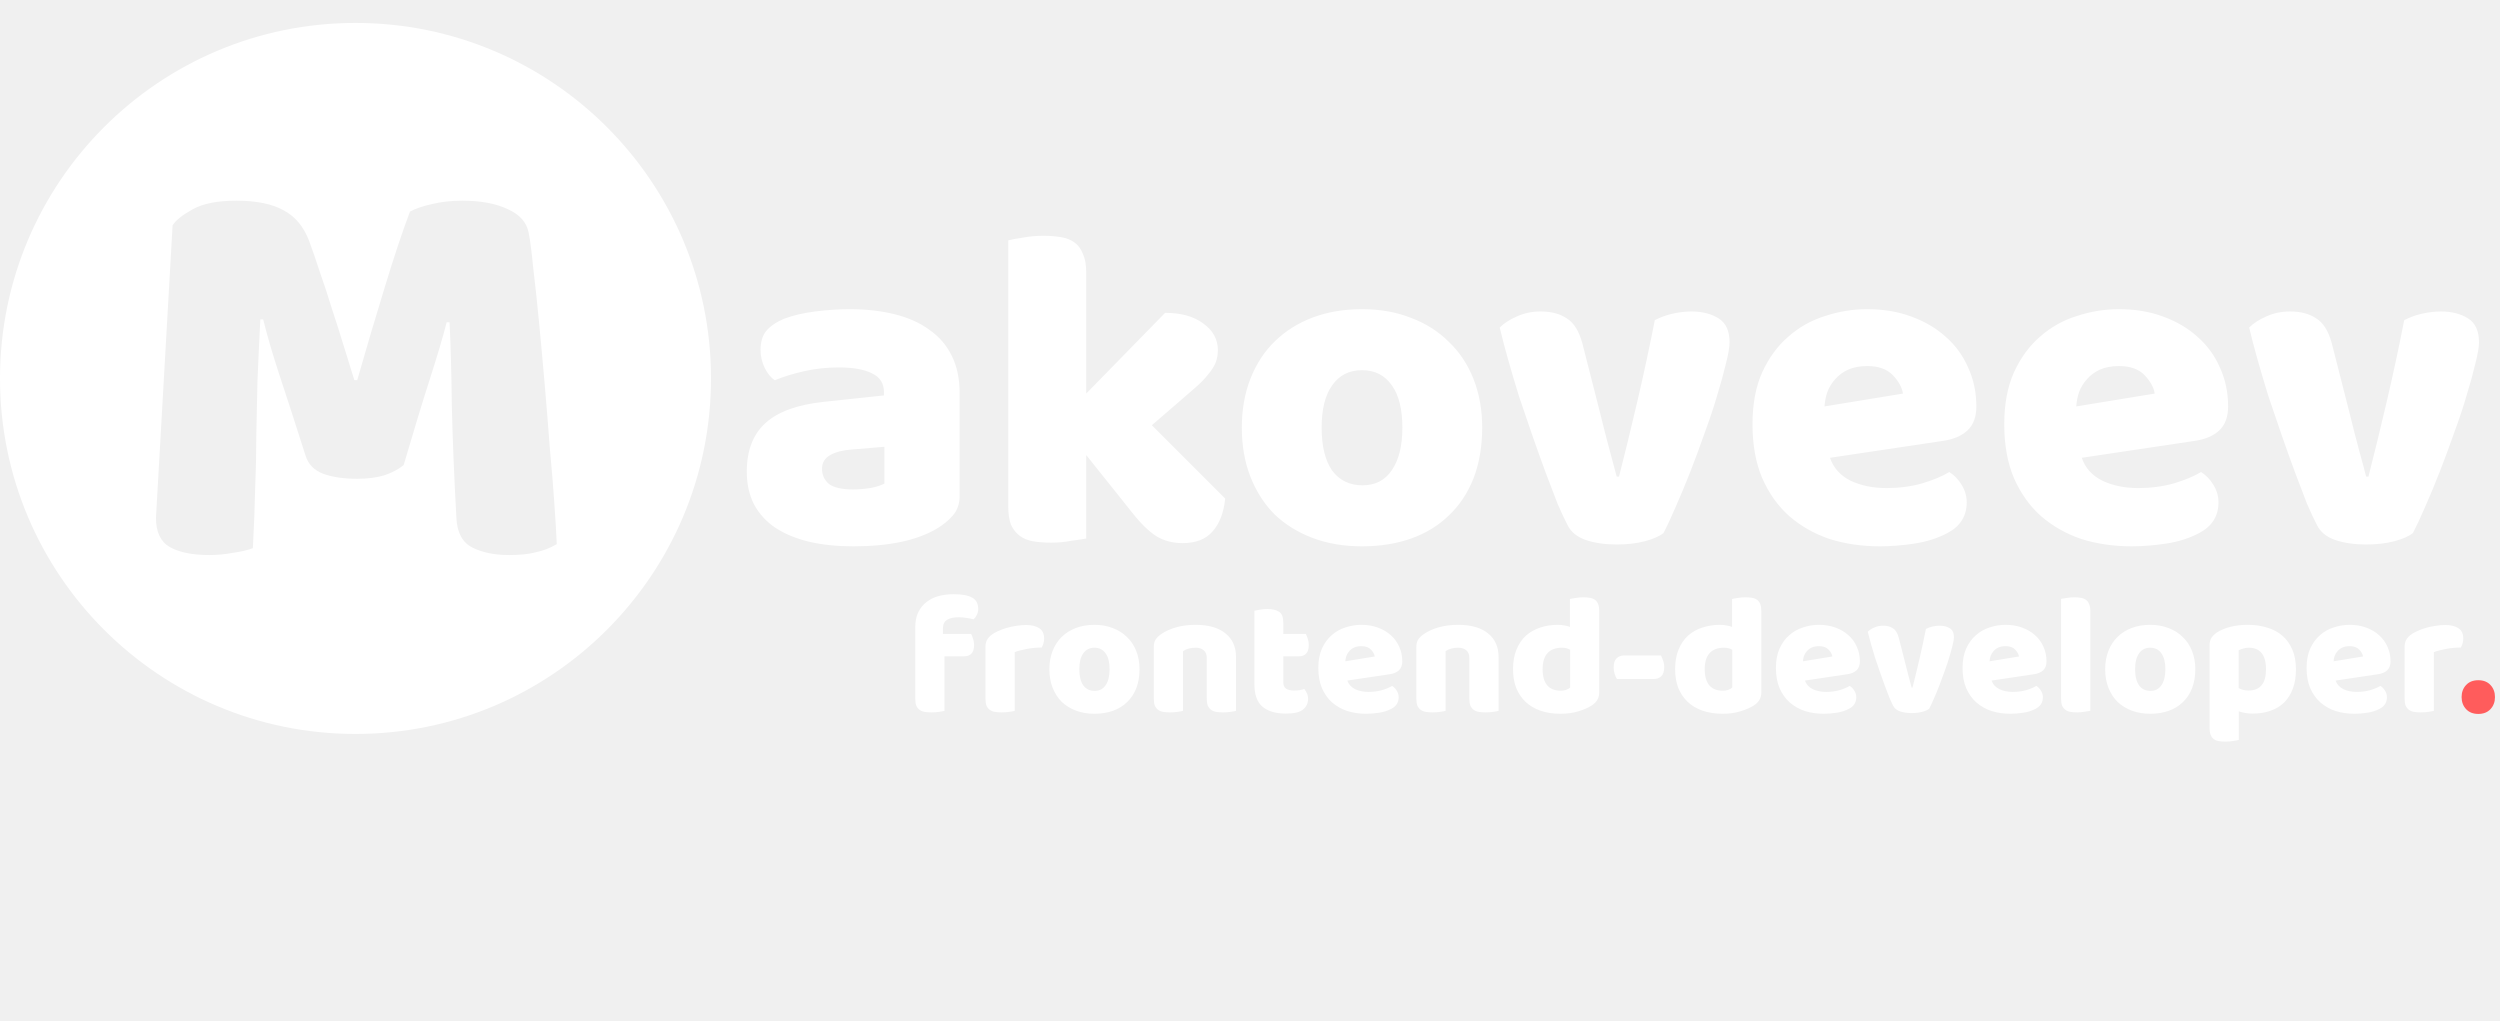
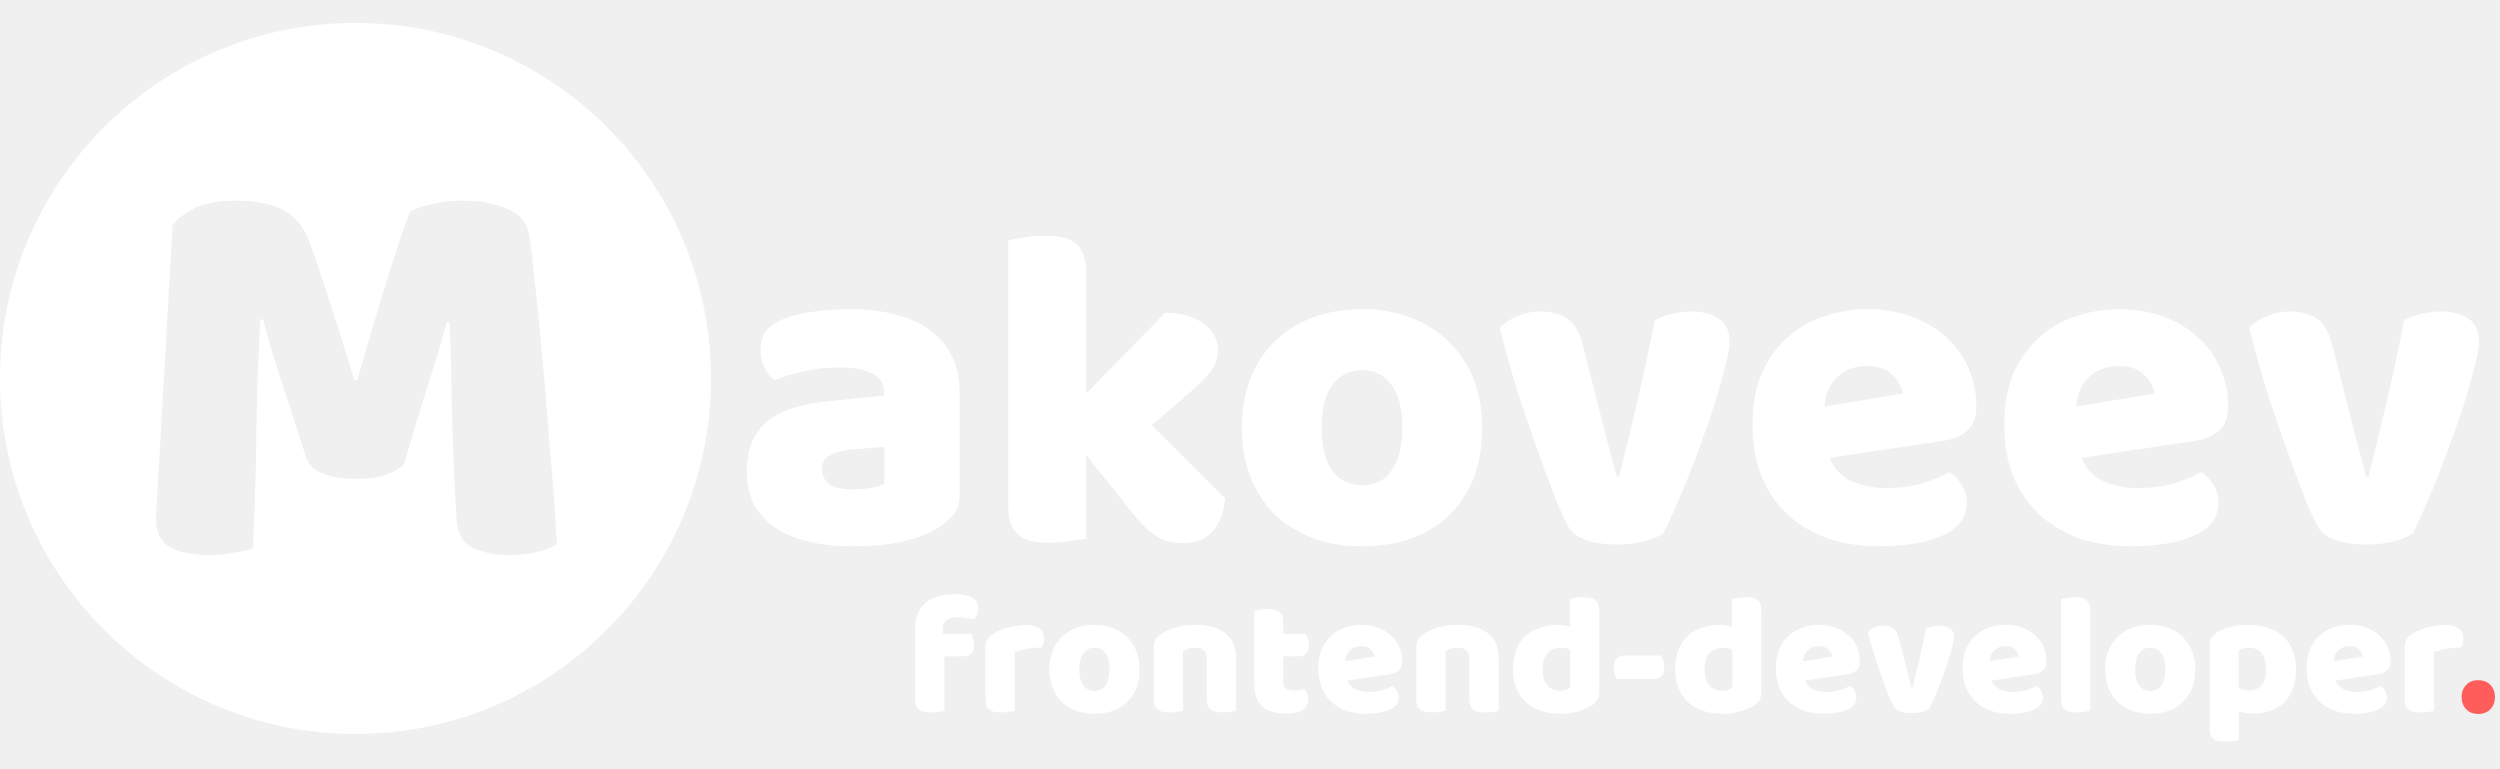
- <svg xmlns="http://www.w3.org/2000/svg" width="218" height="89" viewBox="0 0 218 89" fill="none">
+ <svg xmlns="http://www.w3.org/2000/svg" width="218" height="67" viewBox="0 0 218 67" fill="none">
  <path d="M31 2C48.121 2 62 15.879 62 33C62 50.121 48.121 64 31 64C13.879 64 0 50.121 0 33C0 15.879 13.879 2 31 2ZM40.3 17.5C39.333 17.5 38.45 17.6 37.65 17.8C36.884 17.966 36.25 18.183 35.75 18.45C35.083 20.217 34.35 22.417 33.55 25.05C32.75 27.65 31.95 30.35 31.15 33.15H30.9C30.634 32.284 30.333 31.317 30 30.25C29.667 29.15 29.317 28.05 28.95 26.95C28.617 25.85 28.267 24.783 27.9 23.75C27.567 22.717 27.25 21.8 26.95 21C26.483 19.767 25.75 18.883 24.75 18.35C23.75 17.783 22.366 17.5 20.6 17.5C18.966 17.5 17.7 17.75 16.8 18.25C15.9 18.75 15.316 19.217 15.05 19.65L13.6 45.15C13.6 46.383 14 47.234 14.8 47.7C15.633 48.167 16.783 48.4 18.25 48.4C18.95 48.4 19.65 48.334 20.35 48.2C21.05 48.1 21.616 47.967 22.05 47.8C22.15 45.9 22.217 44.166 22.25 42.6C22.317 41.033 22.35 39.483 22.35 37.95C22.383 36.417 22.417 34.85 22.45 33.25C22.517 31.617 22.6 29.816 22.7 27.85H22.95C23.284 29.216 23.75 30.817 24.35 32.65C24.95 34.45 25.717 36.817 26.65 39.75C26.884 40.483 27.384 41 28.15 41.3C28.95 41.6 29.951 41.75 31.15 41.75C32.05 41.75 32.833 41.65 33.5 41.45C34.2 41.217 34.767 40.916 35.2 40.55C36.1 37.483 36.867 34.967 37.5 33C38.133 31.033 38.617 29.4 38.95 28.1H39.2C39.3 30.066 39.367 32.5 39.4 35.4C39.467 38.3 39.6 41.567 39.8 45.2C39.867 46.467 40.334 47.317 41.2 47.75C42.067 48.183 43.134 48.4 44.4 48.4C45.367 48.4 46.15 48.317 46.75 48.15C47.383 48.017 47.983 47.783 48.55 47.45C48.517 46.65 48.45 45.517 48.35 44.05C48.25 42.55 48.117 40.917 47.95 39.15C47.817 37.35 47.667 35.483 47.5 33.55C47.333 31.616 47.167 29.783 47 28.05C46.833 26.317 46.667 24.767 46.5 23.4C46.367 22 46.233 20.966 46.1 20.3C45.933 19.4 45.333 18.717 44.3 18.25C43.267 17.75 41.933 17.5 40.3 17.5Z" fill="white" />
  <path d="M74.4 42.68C74.853 42.68 75.347 42.64 75.88 42.56C76.44 42.453 76.853 42.32 77.12 42.16V38.96L74.24 39.2C73.493 39.253 72.88 39.413 72.4 39.68C71.92 39.947 71.68 40.347 71.68 40.88C71.68 41.413 71.88 41.853 72.28 42.2C72.707 42.52 73.413 42.68 74.4 42.68ZM74.08 26.96C75.52 26.96 76.827 27.107 78 27.4C79.2 27.693 80.213 28.147 81.04 28.76C81.893 29.347 82.547 30.107 83 31.04C83.453 31.947 83.68 33.027 83.68 34.28V43.24C83.68 43.933 83.48 44.507 83.08 44.96C82.707 45.387 82.253 45.76 81.72 46.08C79.987 47.12 77.547 47.64 74.4 47.64C72.987 47.64 71.707 47.507 70.56 47.24C69.44 46.973 68.467 46.573 67.64 46.04C66.84 45.507 66.213 44.827 65.76 44C65.333 43.173 65.12 42.213 65.12 41.12C65.12 39.28 65.667 37.867 66.76 36.88C67.853 35.893 69.547 35.28 71.84 35.04L77.08 34.48V34.2C77.08 33.427 76.733 32.88 76.04 32.56C75.373 32.213 74.4 32.04 73.12 32.04C72.107 32.04 71.12 32.147 70.16 32.36C69.2 32.573 68.333 32.84 67.56 33.16C67.213 32.92 66.92 32.56 66.68 32.08C66.44 31.573 66.32 31.053 66.32 30.52C66.32 29.827 66.48 29.28 66.8 28.88C67.147 28.453 67.667 28.093 68.36 27.8C69.133 27.507 70.04 27.293 71.08 27.16C72.147 27.027 73.147 26.96 74.08 26.96ZM106.838 43.48C106.704 44.733 106.331 45.693 105.718 46.36C105.131 47.027 104.264 47.36 103.118 47.36C102.264 47.36 101.504 47.16 100.838 46.76C100.171 46.333 99.451 45.627 98.678 44.64L94.718 39.68V46.96C94.424 47.013 93.984 47.08 93.398 47.16C92.838 47.267 92.264 47.32 91.678 47.32C91.091 47.32 90.558 47.28 90.078 47.2C89.624 47.12 89.238 46.96 88.918 46.72C88.598 46.48 88.344 46.16 88.158 45.76C87.998 45.333 87.918 44.787 87.918 44.12V20.96C88.211 20.88 88.638 20.8 89.198 20.72C89.784 20.613 90.371 20.56 90.958 20.56C91.544 20.56 92.064 20.6 92.518 20.68C92.998 20.76 93.398 20.92 93.718 21.16C94.038 21.4 94.278 21.733 94.438 22.16C94.624 22.56 94.718 23.093 94.718 23.76V34.32L101.598 27.28C102.984 27.28 104.091 27.587 104.918 28.2C105.771 28.813 106.198 29.587 106.198 30.52C106.198 30.92 106.131 31.293 105.998 31.64C105.864 31.96 105.651 32.293 105.358 32.64C105.091 32.987 104.731 33.36 104.278 33.76C103.851 34.133 103.344 34.573 102.758 35.08L100.438 37.08L106.838 43.48ZM129.247 37.28C129.247 38.933 128.994 40.413 128.487 41.72C127.98 43 127.26 44.08 126.327 44.96C125.42 45.84 124.327 46.507 123.047 46.96C121.767 47.413 120.34 47.64 118.767 47.64C117.194 47.64 115.767 47.4 114.487 46.92C113.207 46.44 112.1 45.76 111.167 44.88C110.26 43.973 109.554 42.88 109.047 41.6C108.54 40.32 108.287 38.88 108.287 37.28C108.287 35.707 108.54 34.28 109.047 33C109.554 31.72 110.26 30.64 111.167 29.76C112.1 28.853 113.207 28.16 114.487 27.68C115.767 27.2 117.194 26.96 118.767 26.96C120.34 26.96 121.767 27.213 123.047 27.72C124.327 28.2 125.42 28.893 126.327 29.8C127.26 30.68 127.98 31.76 128.487 33.04C128.994 34.32 129.247 35.733 129.247 37.28ZM115.247 37.28C115.247 38.907 115.554 40.16 116.167 41.04C116.807 41.893 117.687 42.32 118.807 42.32C119.927 42.32 120.78 41.88 121.367 41C121.98 40.12 122.287 38.88 122.287 37.28C122.287 35.68 121.98 34.453 121.367 33.6C120.754 32.72 119.887 32.28 118.767 32.28C117.647 32.28 116.78 32.72 116.167 33.6C115.554 34.453 115.247 35.68 115.247 37.28ZM145.057 46.48C144.683 46.773 144.137 47.013 143.417 47.2C142.697 47.387 141.883 47.48 140.977 47.48C139.937 47.48 139.03 47.347 138.257 47.08C137.51 46.813 136.99 46.387 136.697 45.8C136.457 45.347 136.163 44.72 135.817 43.92C135.497 43.093 135.15 42.187 134.777 41.2C134.403 40.187 134.017 39.107 133.617 37.96C133.217 36.813 132.83 35.68 132.457 34.56C132.11 33.44 131.79 32.36 131.497 31.32C131.203 30.28 130.963 29.36 130.777 28.56C131.15 28.187 131.643 27.867 132.257 27.6C132.897 27.307 133.59 27.16 134.337 27.16C135.27 27.16 136.03 27.36 136.617 27.76C137.23 28.133 137.683 28.853 137.977 29.92L139.537 36.04C139.83 37.24 140.11 38.333 140.377 39.32C140.643 40.28 140.843 41.027 140.977 41.56H141.177C141.683 39.587 142.217 37.4 142.777 35C143.337 32.6 143.843 30.24 144.297 27.92C144.75 27.68 145.257 27.493 145.817 27.36C146.403 27.227 146.963 27.16 147.497 27.16C148.43 27.16 149.217 27.36 149.857 27.76C150.497 28.16 150.817 28.853 150.817 29.84C150.817 30.267 150.71 30.893 150.497 31.72C150.31 32.52 150.057 33.44 149.737 34.48C149.443 35.493 149.083 36.573 148.657 37.72C148.257 38.867 147.843 39.987 147.417 41.08C146.99 42.173 146.563 43.2 146.137 44.16C145.737 45.093 145.377 45.867 145.057 46.48ZM163.938 47.64C162.365 47.64 160.898 47.427 159.538 47C158.205 46.547 157.031 45.88 156.018 45C155.031 44.12 154.245 43.013 153.658 41.68C153.098 40.347 152.818 38.787 152.818 37C152.818 35.24 153.098 33.733 153.658 32.48C154.245 31.2 155.005 30.16 155.938 29.36C156.871 28.533 157.938 27.933 159.138 27.56C160.338 27.16 161.565 26.96 162.818 26.96C164.231 26.96 165.511 27.173 166.658 27.6C167.831 28.027 168.831 28.613 169.658 29.36C170.511 30.107 171.165 31 171.618 32.04C172.098 33.08 172.338 34.213 172.338 35.44C172.338 36.347 172.085 37.04 171.578 37.52C171.071 38 170.365 38.307 169.458 38.44L159.578 39.92C159.871 40.8 160.471 41.467 161.378 41.92C162.285 42.347 163.325 42.56 164.498 42.56C165.591 42.56 166.618 42.427 167.578 42.16C168.565 41.867 169.365 41.533 169.978 41.16C170.405 41.427 170.765 41.8 171.058 42.28C171.351 42.76 171.498 43.267 171.498 43.8C171.498 45 170.938 45.893 169.818 46.48C168.965 46.933 168.005 47.24 166.938 47.4C165.871 47.56 164.871 47.64 163.938 47.64ZM162.818 31.92C162.178 31.92 161.618 32.027 161.138 32.24C160.685 32.453 160.311 32.733 160.018 33.08C159.725 33.4 159.498 33.773 159.338 34.2C159.205 34.6 159.125 35.013 159.098 35.44L165.938 34.32C165.858 33.787 165.565 33.253 165.058 32.72C164.551 32.187 163.805 31.92 162.818 31.92ZM185.891 47.64C184.318 47.64 182.851 47.427 181.491 47C180.158 46.547 178.985 45.88 177.971 45C176.985 44.12 176.198 43.013 175.611 41.68C175.051 40.347 174.771 38.787 174.771 37C174.771 35.24 175.051 33.733 175.611 32.48C176.198 31.2 176.958 30.16 177.891 29.36C178.825 28.533 179.891 27.933 181.091 27.56C182.291 27.16 183.518 26.96 184.771 26.96C186.185 26.96 187.465 27.173 188.611 27.6C189.785 28.027 190.785 28.613 191.611 29.36C192.465 30.107 193.118 31 193.571 32.04C194.051 33.08 194.291 34.213 194.291 35.44C194.291 36.347 194.038 37.04 193.531 37.52C193.025 38 192.318 38.307 191.411 38.44L181.531 39.92C181.825 40.8 182.425 41.467 183.331 41.92C184.238 42.347 185.278 42.56 186.451 42.56C187.545 42.56 188.571 42.427 189.531 42.16C190.518 41.867 191.318 41.533 191.931 41.16C192.358 41.427 192.718 41.8 193.011 42.28C193.305 42.76 193.451 43.267 193.451 43.8C193.451 45 192.891 45.893 191.771 46.48C190.918 46.933 189.958 47.24 188.891 47.4C187.825 47.56 186.825 47.64 185.891 47.64ZM184.771 31.92C184.131 31.92 183.571 32.027 183.091 32.24C182.638 32.453 182.265 32.733 181.971 33.08C181.678 33.4 181.451 33.773 181.291 34.2C181.158 34.6 181.078 35.013 181.051 35.44L187.891 34.32C187.811 33.787 187.518 33.253 187.011 32.72C186.505 32.187 185.758 31.92 184.771 31.92ZM210.408 46.48C210.035 46.773 209.488 47.013 208.768 47.2C208.048 47.387 207.235 47.48 206.328 47.48C205.288 47.48 204.381 47.347 203.608 47.08C202.861 46.813 202.341 46.387 202.048 45.8C201.808 45.347 201.515 44.72 201.168 43.92C200.848 43.093 200.501 42.187 200.128 41.2C199.755 40.187 199.368 39.107 198.968 37.96C198.568 36.813 198.181 35.68 197.808 34.56C197.461 33.44 197.141 32.36 196.848 31.32C196.555 30.28 196.315 29.36 196.128 28.56C196.501 28.187 196.995 27.867 197.608 27.6C198.248 27.307 198.941 27.16 199.688 27.16C200.621 27.16 201.381 27.36 201.968 27.76C202.581 28.133 203.035 28.853 203.328 29.92L204.888 36.04C205.181 37.24 205.461 38.333 205.728 39.32C205.995 40.28 206.195 41.027 206.328 41.56H206.528C207.035 39.587 207.568 37.4 208.128 35C208.688 32.6 209.195 30.24 209.648 27.92C210.101 27.68 210.608 27.493 211.168 27.36C211.755 27.227 212.315 27.16 212.848 27.16C213.781 27.16 214.568 27.36 215.208 27.76C215.848 28.16 216.168 28.853 216.168 29.84C216.168 30.267 216.061 30.893 215.848 31.72C215.661 32.52 215.408 33.44 215.088 34.48C214.795 35.493 214.435 36.573 214.008 37.72C213.608 38.867 213.195 39.987 212.768 41.08C212.341 42.173 211.915 43.2 211.488 44.16C211.088 45.093 210.728 45.867 210.408 46.48Z" fill="white" />
  <path d="M79.81 54.71C79.81 54.2 79.895 53.765 80.065 53.405C80.245 53.035 80.485 52.735 80.785 52.505C81.085 52.265 81.435 52.09 81.835 51.98C82.245 51.87 82.68 51.815 83.14 51.815C83.88 51.815 84.425 51.915 84.775 52.115C85.125 52.305 85.3 52.635 85.3 53.105C85.3 53.305 85.255 53.485 85.165 53.645C85.085 53.805 84.995 53.925 84.895 54.005C84.705 53.955 84.505 53.915 84.295 53.885C84.095 53.845 83.86 53.825 83.59 53.825C83.16 53.825 82.825 53.9 82.585 54.05C82.345 54.19 82.225 54.44 82.225 54.8V55.28H84.685C84.745 55.39 84.8 55.53 84.85 55.7C84.91 55.86 84.94 56.04 84.94 56.24C84.94 56.59 84.86 56.845 84.7 57.005C84.55 57.155 84.345 57.23 84.085 57.23H82.36V61.985C82.26 62.015 82.1 62.045 81.88 62.075C81.67 62.105 81.45 62.12 81.22 62.12C81 62.12 80.8 62.105 80.62 62.075C80.45 62.045 80.305 61.985 80.185 61.895C80.065 61.805 79.97 61.685 79.9 61.535C79.84 61.375 79.81 61.17 79.81 60.92V54.71ZM88.482 61.985C88.382 62.015 88.222 62.045 88.002 62.075C87.792 62.105 87.572 62.12 87.342 62.12C87.122 62.12 86.922 62.105 86.742 62.075C86.572 62.045 86.427 61.985 86.307 61.895C86.187 61.805 86.092 61.685 86.022 61.535C85.962 61.375 85.932 61.17 85.932 60.92V56.42C85.932 56.19 85.972 55.995 86.052 55.835C86.142 55.665 86.267 55.515 86.427 55.385C86.587 55.255 86.782 55.14 87.012 55.04C87.252 54.93 87.507 54.835 87.777 54.755C88.047 54.675 88.327 54.615 88.617 54.575C88.907 54.525 89.197 54.5 89.487 54.5C89.967 54.5 90.347 54.595 90.627 54.785C90.907 54.965 91.047 55.265 91.047 55.685C91.047 55.825 91.027 55.965 90.987 56.105C90.947 56.235 90.897 56.355 90.837 56.465C90.627 56.465 90.412 56.475 90.192 56.495C89.972 56.515 89.757 56.545 89.547 56.585C89.337 56.625 89.137 56.67 88.947 56.72C88.767 56.76 88.612 56.81 88.482 56.87V61.985ZM99.366 58.355C99.366 58.975 99.271 59.53 99.081 60.02C98.891 60.5 98.621 60.905 98.271 61.235C97.931 61.565 97.521 61.815 97.041 61.985C96.561 62.155 96.026 62.24 95.436 62.24C94.846 62.24 94.311 62.15 93.831 61.97C93.351 61.79 92.936 61.535 92.586 61.205C92.246 60.865 91.981 60.455 91.791 59.975C91.601 59.495 91.506 58.955 91.506 58.355C91.506 57.765 91.601 57.23 91.791 56.75C91.981 56.27 92.246 55.865 92.586 55.535C92.936 55.195 93.351 54.935 93.831 54.755C94.311 54.575 94.846 54.485 95.436 54.485C96.026 54.485 96.561 54.58 97.041 54.77C97.521 54.95 97.931 55.21 98.271 55.55C98.621 55.88 98.891 56.285 99.081 56.765C99.271 57.245 99.366 57.775 99.366 58.355ZM94.116 58.355C94.116 58.965 94.231 59.435 94.461 59.765C94.701 60.085 95.031 60.245 95.451 60.245C95.871 60.245 96.191 60.08 96.411 59.75C96.641 59.42 96.756 58.955 96.756 58.355C96.756 57.755 96.641 57.295 96.411 56.975C96.181 56.645 95.856 56.48 95.436 56.48C95.016 56.48 94.691 56.645 94.461 56.975C94.231 57.295 94.116 57.755 94.116 58.355ZM105.23 57.38C105.23 57.07 105.14 56.845 104.96 56.705C104.79 56.555 104.555 56.48 104.255 56.48C104.055 56.48 103.855 56.505 103.655 56.555C103.465 56.605 103.3 56.68 103.16 56.78V61.985C103.06 62.015 102.9 62.045 102.68 62.075C102.47 62.105 102.25 62.12 102.02 62.12C101.8 62.12 101.6 62.105 101.42 62.075C101.25 62.045 101.105 61.985 100.985 61.895C100.865 61.805 100.77 61.685 100.7 61.535C100.64 61.375 100.61 61.17 100.61 60.92V56.42C100.61 56.15 100.665 55.93 100.775 55.76C100.895 55.59 101.055 55.435 101.255 55.295C101.595 55.055 102.02 54.86 102.53 54.71C103.05 54.56 103.625 54.485 104.255 54.485C105.385 54.485 106.255 54.735 106.865 55.235C107.475 55.725 107.78 56.41 107.78 57.29V61.985C107.68 62.015 107.52 62.045 107.3 62.075C107.09 62.105 106.87 62.12 106.64 62.12C106.42 62.12 106.22 62.105 106.04 62.075C105.87 62.045 105.725 61.985 105.605 61.895C105.485 61.805 105.39 61.685 105.32 61.535C105.26 61.375 105.23 61.17 105.23 60.92V57.38ZM111.905 59.495C111.905 59.755 111.985 59.94 112.145 60.05C112.315 60.16 112.55 60.215 112.85 60.215C113 60.215 113.155 60.205 113.315 60.185C113.475 60.155 113.615 60.12 113.735 60.08C113.825 60.19 113.9 60.315 113.96 60.455C114.03 60.585 114.065 60.745 114.065 60.935C114.065 61.315 113.92 61.625 113.63 61.865C113.35 62.105 112.85 62.225 112.13 62.225C111.25 62.225 110.57 62.025 110.09 61.625C109.62 61.225 109.385 60.575 109.385 59.675V53.255C109.495 53.225 109.65 53.195 109.85 53.165C110.06 53.125 110.28 53.105 110.51 53.105C110.95 53.105 111.29 53.185 111.53 53.345C111.78 53.495 111.905 53.82 111.905 54.32V55.28H113.87C113.93 55.39 113.985 55.53 114.035 55.7C114.095 55.86 114.125 56.04 114.125 56.24C114.125 56.59 114.045 56.845 113.885 57.005C113.735 57.155 113.53 57.23 113.27 57.23H111.905V59.495ZM119.128 62.24C118.538 62.24 117.988 62.16 117.478 62C116.978 61.83 116.538 61.58 116.158 61.25C115.788 60.92 115.493 60.505 115.273 60.005C115.063 59.505 114.958 58.92 114.958 58.25C114.958 57.59 115.063 57.025 115.273 56.555C115.493 56.075 115.778 55.685 116.128 55.385C116.478 55.075 116.878 54.85 117.328 54.71C117.778 54.56 118.238 54.485 118.708 54.485C119.238 54.485 119.718 54.565 120.148 54.725C120.588 54.885 120.963 55.105 121.273 55.385C121.593 55.665 121.838 56 122.008 56.39C122.188 56.78 122.278 57.205 122.278 57.665C122.278 58.005 122.183 58.265 121.993 58.445C121.803 58.625 121.538 58.74 121.198 58.79L117.493 59.345C117.603 59.675 117.828 59.925 118.168 60.095C118.508 60.255 118.898 60.335 119.338 60.335C119.748 60.335 120.133 60.285 120.493 60.185C120.863 60.075 121.163 59.95 121.393 59.81C121.553 59.91 121.688 60.05 121.798 60.23C121.908 60.41 121.963 60.6 121.963 60.8C121.963 61.25 121.753 61.585 121.333 61.805C121.013 61.975 120.653 62.09 120.253 62.15C119.853 62.21 119.478 62.24 119.128 62.24ZM118.708 56.345C118.468 56.345 118.258 56.385 118.078 56.465C117.908 56.545 117.768 56.65 117.658 56.78C117.548 56.9 117.463 57.04 117.403 57.2C117.353 57.35 117.323 57.505 117.313 57.665L119.878 57.245C119.848 57.045 119.738 56.845 119.548 56.645C119.358 56.445 119.078 56.345 118.708 56.345ZM128.126 57.38C128.126 57.07 128.036 56.845 127.856 56.705C127.686 56.555 127.451 56.48 127.151 56.48C126.951 56.48 126.751 56.505 126.551 56.555C126.361 56.605 126.196 56.68 126.056 56.78V61.985C125.956 62.015 125.796 62.045 125.576 62.075C125.366 62.105 125.146 62.12 124.916 62.12C124.696 62.12 124.496 62.105 124.316 62.075C124.146 62.045 124.001 61.985 123.881 61.895C123.761 61.805 123.666 61.685 123.596 61.535C123.536 61.375 123.506 61.17 123.506 60.92V56.42C123.506 56.15 123.561 55.93 123.671 55.76C123.791 55.59 123.951 55.435 124.151 55.295C124.491 55.055 124.916 54.86 125.426 54.71C125.946 54.56 126.521 54.485 127.151 54.485C128.281 54.485 129.151 54.735 129.761 55.235C130.371 55.725 130.676 56.41 130.676 57.29V61.985C130.576 62.015 130.416 62.045 130.196 62.075C129.986 62.105 129.766 62.12 129.536 62.12C129.316 62.12 129.116 62.105 128.936 62.075C128.766 62.045 128.621 61.985 128.501 61.895C128.381 61.805 128.286 61.685 128.216 61.535C128.156 61.375 128.126 61.17 128.126 60.92V57.38ZM131.936 58.355C131.936 57.695 132.036 57.125 132.236 56.645C132.436 56.155 132.711 55.75 133.061 55.43C133.421 55.11 133.836 54.875 134.306 54.725C134.786 54.565 135.301 54.485 135.851 54.485C136.051 54.485 136.246 54.505 136.436 54.545C136.626 54.575 136.781 54.615 136.901 54.665V52.235C137.001 52.205 137.161 52.175 137.381 52.145C137.601 52.105 137.826 52.085 138.056 52.085C138.276 52.085 138.471 52.1 138.641 52.13C138.821 52.16 138.971 52.22 139.091 52.31C139.211 52.4 139.301 52.525 139.361 52.685C139.421 52.835 139.451 53.035 139.451 53.285V60.395C139.451 60.865 139.231 61.24 138.791 61.52C138.501 61.71 138.126 61.875 137.666 62.015C137.206 62.165 136.676 62.24 136.076 62.24C135.426 62.24 134.841 62.15 134.321 61.97C133.811 61.79 133.376 61.53 133.016 61.19C132.666 60.85 132.396 60.445 132.206 59.975C132.026 59.495 131.936 58.955 131.936 58.355ZM136.196 56.48C135.656 56.48 135.241 56.635 134.951 56.945C134.661 57.255 134.516 57.725 134.516 58.355C134.516 58.975 134.651 59.445 134.921 59.765C135.191 60.075 135.581 60.23 136.091 60.23C136.271 60.23 136.431 60.205 136.571 60.155C136.721 60.095 136.836 60.03 136.916 59.96V56.66C136.716 56.54 136.476 56.48 136.196 56.48ZM140.995 59.21C140.925 59.1 140.86 58.955 140.8 58.775C140.74 58.595 140.71 58.405 140.71 58.205C140.71 57.835 140.795 57.57 140.965 57.41C141.135 57.24 141.355 57.155 141.625 57.155H144.835C144.895 57.265 144.955 57.41 145.015 57.59C145.085 57.77 145.12 57.96 145.12 58.16C145.12 58.53 145.035 58.8 144.865 58.97C144.695 59.13 144.475 59.21 144.205 59.21H140.995ZM146.071 58.355C146.071 57.695 146.171 57.125 146.371 56.645C146.571 56.155 146.846 55.75 147.196 55.43C147.556 55.11 147.971 54.875 148.441 54.725C148.921 54.565 149.436 54.485 149.986 54.485C150.186 54.485 150.381 54.505 150.571 54.545C150.761 54.575 150.916 54.615 151.036 54.665V52.235C151.136 52.205 151.296 52.175 151.516 52.145C151.736 52.105 151.961 52.085 152.191 52.085C152.411 52.085 152.606 52.1 152.776 52.13C152.956 52.16 153.106 52.22 153.226 52.31C153.346 52.4 153.436 52.525 153.496 52.685C153.556 52.835 153.586 53.035 153.586 53.285V60.395C153.586 60.865 153.366 61.24 152.926 61.52C152.636 61.71 152.261 61.875 151.801 62.015C151.341 62.165 150.811 62.24 150.211 62.24C149.561 62.24 148.976 62.15 148.456 61.97C147.946 61.79 147.511 61.53 147.151 61.19C146.801 60.85 146.531 60.445 146.341 59.975C146.161 59.495 146.071 58.955 146.071 58.355ZM150.331 56.48C149.791 56.48 149.376 56.635 149.086 56.945C148.796 57.255 148.651 57.725 148.651 58.355C148.651 58.975 148.786 59.445 149.056 59.765C149.326 60.075 149.716 60.23 150.226 60.23C150.406 60.23 150.566 60.205 150.706 60.155C150.856 60.095 150.971 60.03 151.051 59.96V56.66C150.851 56.54 150.611 56.48 150.331 56.48ZM159.031 62.24C158.441 62.24 157.891 62.16 157.381 62C156.881 61.83 156.441 61.58 156.061 61.25C155.691 60.92 155.396 60.505 155.176 60.005C154.966 59.505 154.861 58.92 154.861 58.25C154.861 57.59 154.966 57.025 155.176 56.555C155.396 56.075 155.681 55.685 156.031 55.385C156.381 55.075 156.781 54.85 157.231 54.71C157.681 54.56 158.141 54.485 158.611 54.485C159.141 54.485 159.621 54.565 160.051 54.725C160.491 54.885 160.866 55.105 161.176 55.385C161.496 55.665 161.741 56 161.911 56.39C162.091 56.78 162.181 57.205 162.181 57.665C162.181 58.005 162.086 58.265 161.896 58.445C161.706 58.625 161.441 58.74 161.101 58.79L157.396 59.345C157.506 59.675 157.731 59.925 158.071 60.095C158.411 60.255 158.801 60.335 159.241 60.335C159.651 60.335 160.036 60.285 160.396 60.185C160.766 60.075 161.066 59.95 161.296 59.81C161.456 59.91 161.591 60.05 161.701 60.23C161.811 60.41 161.866 60.6 161.866 60.8C161.866 61.25 161.656 61.585 161.236 61.805C160.916 61.975 160.556 62.09 160.156 62.15C159.756 62.21 159.381 62.24 159.031 62.24ZM158.611 56.345C158.371 56.345 158.161 56.385 157.981 56.465C157.811 56.545 157.671 56.65 157.561 56.78C157.451 56.9 157.366 57.04 157.306 57.2C157.256 57.35 157.226 57.505 157.216 57.665L159.781 57.245C159.751 57.045 159.641 56.845 159.451 56.645C159.261 56.445 158.981 56.345 158.611 56.345ZM168.224 61.805C168.084 61.915 167.879 62.005 167.609 62.075C167.339 62.145 167.034 62.18 166.694 62.18C166.304 62.18 165.964 62.13 165.674 62.03C165.394 61.93 165.199 61.77 165.089 61.55C164.999 61.38 164.889 61.145 164.759 60.845C164.639 60.535 164.509 60.195 164.369 59.825C164.229 59.445 164.084 59.04 163.934 58.61C163.784 58.18 163.639 57.755 163.499 57.335C163.369 56.915 163.249 56.51 163.139 56.12C163.029 55.73 162.939 55.385 162.869 55.085C163.009 54.945 163.194 54.825 163.424 54.725C163.664 54.615 163.924 54.56 164.204 54.56C164.554 54.56 164.839 54.635 165.059 54.785C165.289 54.925 165.459 55.195 165.569 55.595L166.154 57.89C166.264 58.34 166.369 58.75 166.469 59.12C166.569 59.48 166.644 59.76 166.694 59.96H166.769C166.959 59.22 167.159 58.4 167.369 57.5C167.579 56.6 167.769 55.715 167.939 54.845C168.109 54.755 168.299 54.685 168.509 54.635C168.729 54.585 168.939 54.56 169.139 54.56C169.489 54.56 169.784 54.635 170.024 54.785C170.264 54.935 170.384 55.195 170.384 55.565C170.384 55.725 170.344 55.96 170.264 56.27C170.194 56.57 170.099 56.915 169.979 57.305C169.869 57.685 169.734 58.09 169.574 58.52C169.424 58.95 169.269 59.37 169.109 59.78C168.949 60.19 168.789 60.575 168.629 60.935C168.479 61.285 168.344 61.575 168.224 61.805ZM175.305 62.24C174.715 62.24 174.165 62.16 173.655 62C173.155 61.83 172.715 61.58 172.335 61.25C171.965 60.92 171.67 60.505 171.45 60.005C171.24 59.505 171.135 58.92 171.135 58.25C171.135 57.59 171.24 57.025 171.45 56.555C171.67 56.075 171.955 55.685 172.305 55.385C172.655 55.075 173.055 54.85 173.505 54.71C173.955 54.56 174.415 54.485 174.885 54.485C175.415 54.485 175.895 54.565 176.325 54.725C176.765 54.885 177.14 55.105 177.45 55.385C177.77 55.665 178.015 56 178.185 56.39C178.365 56.78 178.455 57.205 178.455 57.665C178.455 58.005 178.36 58.265 178.17 58.445C177.98 58.625 177.715 58.74 177.375 58.79L173.67 59.345C173.78 59.675 174.005 59.925 174.345 60.095C174.685 60.255 175.075 60.335 175.515 60.335C175.925 60.335 176.31 60.285 176.67 60.185C177.04 60.075 177.34 59.95 177.57 59.81C177.73 59.91 177.865 60.05 177.975 60.23C178.085 60.41 178.14 60.6 178.14 60.8C178.14 61.25 177.93 61.585 177.51 61.805C177.19 61.975 176.83 62.09 176.43 62.15C176.03 62.21 175.655 62.24 175.305 62.24ZM174.885 56.345C174.645 56.345 174.435 56.385 174.255 56.465C174.085 56.545 173.945 56.65 173.835 56.78C173.725 56.9 173.64 57.04 173.58 57.2C173.53 57.35 173.5 57.505 173.49 57.665L176.055 57.245C176.025 57.045 175.915 56.845 175.725 56.645C175.535 56.445 175.255 56.345 174.885 56.345ZM182.277 61.985C182.167 62.005 182.002 62.03 181.782 62.06C181.572 62.1 181.357 62.12 181.137 62.12C180.917 62.12 180.717 62.105 180.537 62.075C180.367 62.045 180.222 61.985 180.102 61.895C179.982 61.805 179.887 61.685 179.817 61.535C179.757 61.375 179.727 61.17 179.727 60.92V52.22C179.837 52.2 179.997 52.175 180.207 52.145C180.427 52.105 180.647 52.085 180.867 52.085C181.087 52.085 181.282 52.1 181.452 52.13C181.632 52.16 181.782 52.22 181.902 52.31C182.022 52.4 182.112 52.525 182.172 52.685C182.242 52.835 182.277 53.035 182.277 53.285V61.985ZM191.431 58.355C191.431 58.975 191.336 59.53 191.146 60.02C190.956 60.5 190.686 60.905 190.336 61.235C189.996 61.565 189.586 61.815 189.106 61.985C188.626 62.155 188.091 62.24 187.501 62.24C186.911 62.24 186.376 62.15 185.896 61.97C185.416 61.79 185.001 61.535 184.651 61.205C184.311 60.865 184.046 60.455 183.856 59.975C183.666 59.495 183.571 58.955 183.571 58.355C183.571 57.765 183.666 57.23 183.856 56.75C184.046 56.27 184.311 55.865 184.651 55.535C185.001 55.195 185.416 54.935 185.896 54.755C186.376 54.575 186.911 54.485 187.501 54.485C188.091 54.485 188.626 54.58 189.106 54.77C189.586 54.95 189.996 55.21 190.336 55.55C190.686 55.88 190.956 56.285 191.146 56.765C191.336 57.245 191.431 57.775 191.431 58.355ZM186.181 58.355C186.181 58.965 186.296 59.435 186.526 59.765C186.766 60.085 187.096 60.245 187.516 60.245C187.936 60.245 188.256 60.08 188.476 59.75C188.706 59.42 188.821 58.955 188.821 58.355C188.821 57.755 188.706 57.295 188.476 56.975C188.246 56.645 187.921 56.48 187.501 56.48C187.081 56.48 186.756 56.645 186.526 56.975C186.296 57.295 186.181 57.755 186.181 58.355ZM196.021 54.485C196.621 54.485 197.176 54.565 197.686 54.725C198.206 54.875 198.651 55.11 199.021 55.43C199.391 55.75 199.681 56.155 199.891 56.645C200.101 57.125 200.206 57.7 200.206 58.37C200.206 59.01 200.116 59.57 199.936 60.05C199.756 60.53 199.501 60.935 199.171 61.265C198.841 61.585 198.441 61.825 197.971 61.985C197.511 62.145 196.996 62.225 196.426 62.225C195.996 62.225 195.596 62.16 195.226 62.03V64.52C195.126 64.55 194.966 64.58 194.746 64.61C194.526 64.65 194.301 64.67 194.071 64.67C193.851 64.67 193.651 64.655 193.471 64.625C193.301 64.595 193.156 64.535 193.036 64.445C192.916 64.355 192.826 64.23 192.766 64.07C192.706 63.92 192.676 63.72 192.676 63.47V56.27C192.676 56 192.731 55.78 192.841 55.61C192.961 55.44 193.121 55.285 193.321 55.145C193.631 54.945 194.016 54.785 194.476 54.665C194.936 54.545 195.451 54.485 196.021 54.485ZM196.051 60.215C197.081 60.215 197.596 59.6 197.596 58.37C197.596 57.73 197.466 57.255 197.206 56.945C196.956 56.635 196.591 56.48 196.111 56.48C195.921 56.48 195.751 56.505 195.601 56.555C195.451 56.595 195.321 56.645 195.211 56.705V60.005C195.331 60.065 195.461 60.115 195.601 60.155C195.741 60.195 195.891 60.215 196.051 60.215ZM205.305 62.24C204.715 62.24 204.165 62.16 203.655 62C203.155 61.83 202.715 61.58 202.335 61.25C201.965 60.92 201.67 60.505 201.45 60.005C201.24 59.505 201.135 58.92 201.135 58.25C201.135 57.59 201.24 57.025 201.45 56.555C201.67 56.075 201.955 55.685 202.305 55.385C202.655 55.075 203.055 54.85 203.505 54.71C203.955 54.56 204.415 54.485 204.885 54.485C205.415 54.485 205.895 54.565 206.325 54.725C206.765 54.885 207.14 55.105 207.45 55.385C207.77 55.665 208.015 56 208.185 56.39C208.365 56.78 208.455 57.205 208.455 57.665C208.455 58.005 208.36 58.265 208.17 58.445C207.98 58.625 207.715 58.74 207.375 58.79L203.67 59.345C203.78 59.675 204.005 59.925 204.345 60.095C204.685 60.255 205.075 60.335 205.515 60.335C205.925 60.335 206.31 60.285 206.67 60.185C207.04 60.075 207.34 59.95 207.57 59.81C207.73 59.91 207.865 60.05 207.975 60.23C208.085 60.41 208.14 60.6 208.14 60.8C208.14 61.25 207.93 61.585 207.51 61.805C207.19 61.975 206.83 62.09 206.43 62.15C206.03 62.21 205.655 62.24 205.305 62.24ZM204.885 56.345C204.645 56.345 204.435 56.385 204.255 56.465C204.085 56.545 203.945 56.65 203.835 56.78C203.725 56.9 203.64 57.04 203.58 57.2C203.53 57.35 203.5 57.505 203.49 57.665L206.055 57.245C206.025 57.045 205.915 56.845 205.725 56.645C205.535 56.445 205.255 56.345 204.885 56.345ZM212.232 61.985C212.132 62.015 211.972 62.045 211.752 62.075C211.542 62.105 211.322 62.12 211.092 62.12C210.872 62.12 210.672 62.105 210.492 62.075C210.322 62.045 210.177 61.985 210.057 61.895C209.937 61.805 209.842 61.685 209.772 61.535C209.712 61.375 209.682 61.17 209.682 60.92V56.42C209.682 56.19 209.722 55.995 209.802 55.835C209.892 55.665 210.017 55.515 210.177 55.385C210.337 55.255 210.532 55.14 210.762 55.04C211.002 54.93 211.257 54.835 211.527 54.755C211.797 54.675 212.077 54.615 212.367 54.575C212.657 54.525 212.947 54.5 213.237 54.5C213.717 54.5 214.097 54.595 214.377 54.785C214.657 54.965 214.797 55.265 214.797 55.685C214.797 55.825 214.777 55.965 214.737 56.105C214.697 56.235 214.647 56.355 214.587 56.465C214.377 56.465 214.162 56.475 213.942 56.495C213.722 56.515 213.507 56.545 213.297 56.585C213.087 56.625 212.887 56.67 212.697 56.72C212.517 56.76 212.362 56.81 212.232 56.87V61.985Z" fill="white" />
  <path d="M214.652 60.785C214.652 60.365 214.782 60.015 215.042 59.735C215.302 59.455 215.657 59.315 216.107 59.315C216.557 59.315 216.912 59.455 217.172 59.735C217.432 60.015 217.562 60.365 217.562 60.785C217.562 61.205 217.432 61.555 217.172 61.835C216.912 62.115 216.557 62.255 216.107 62.255C215.657 62.255 215.302 62.115 215.042 61.835C214.782 61.555 214.652 61.205 214.652 60.785Z" fill="#FF5C5C" />
</svg>
